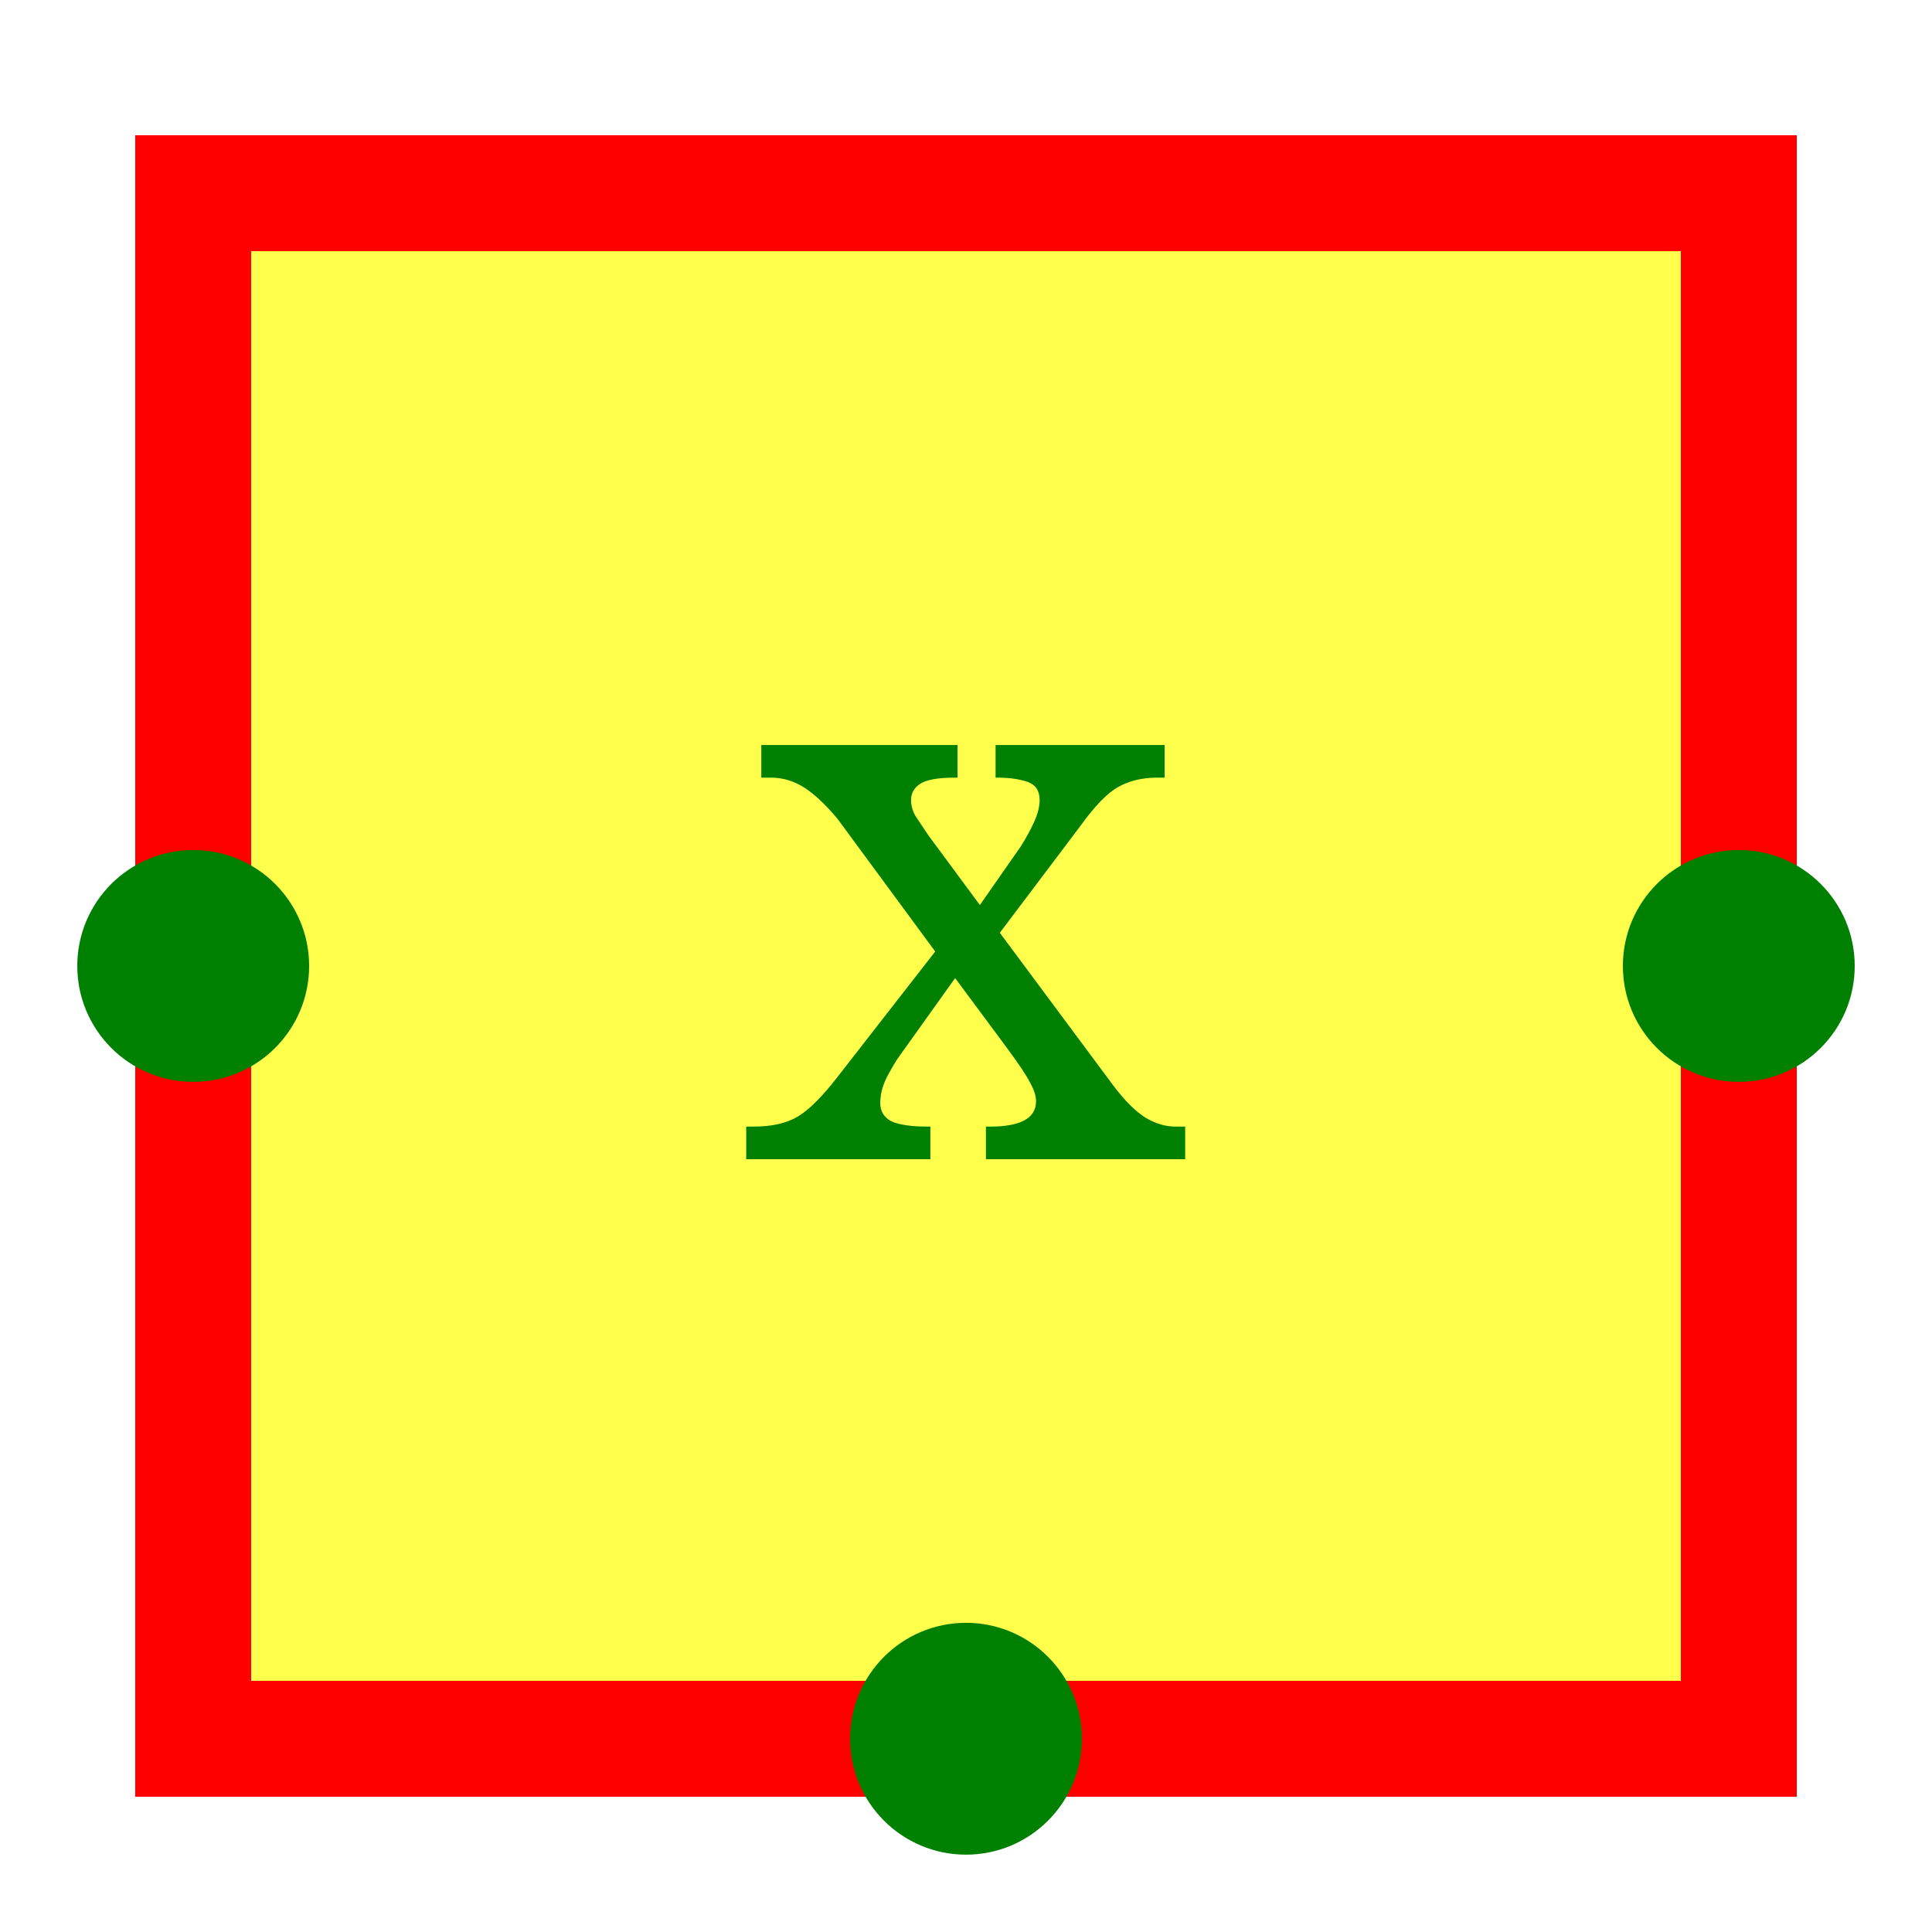
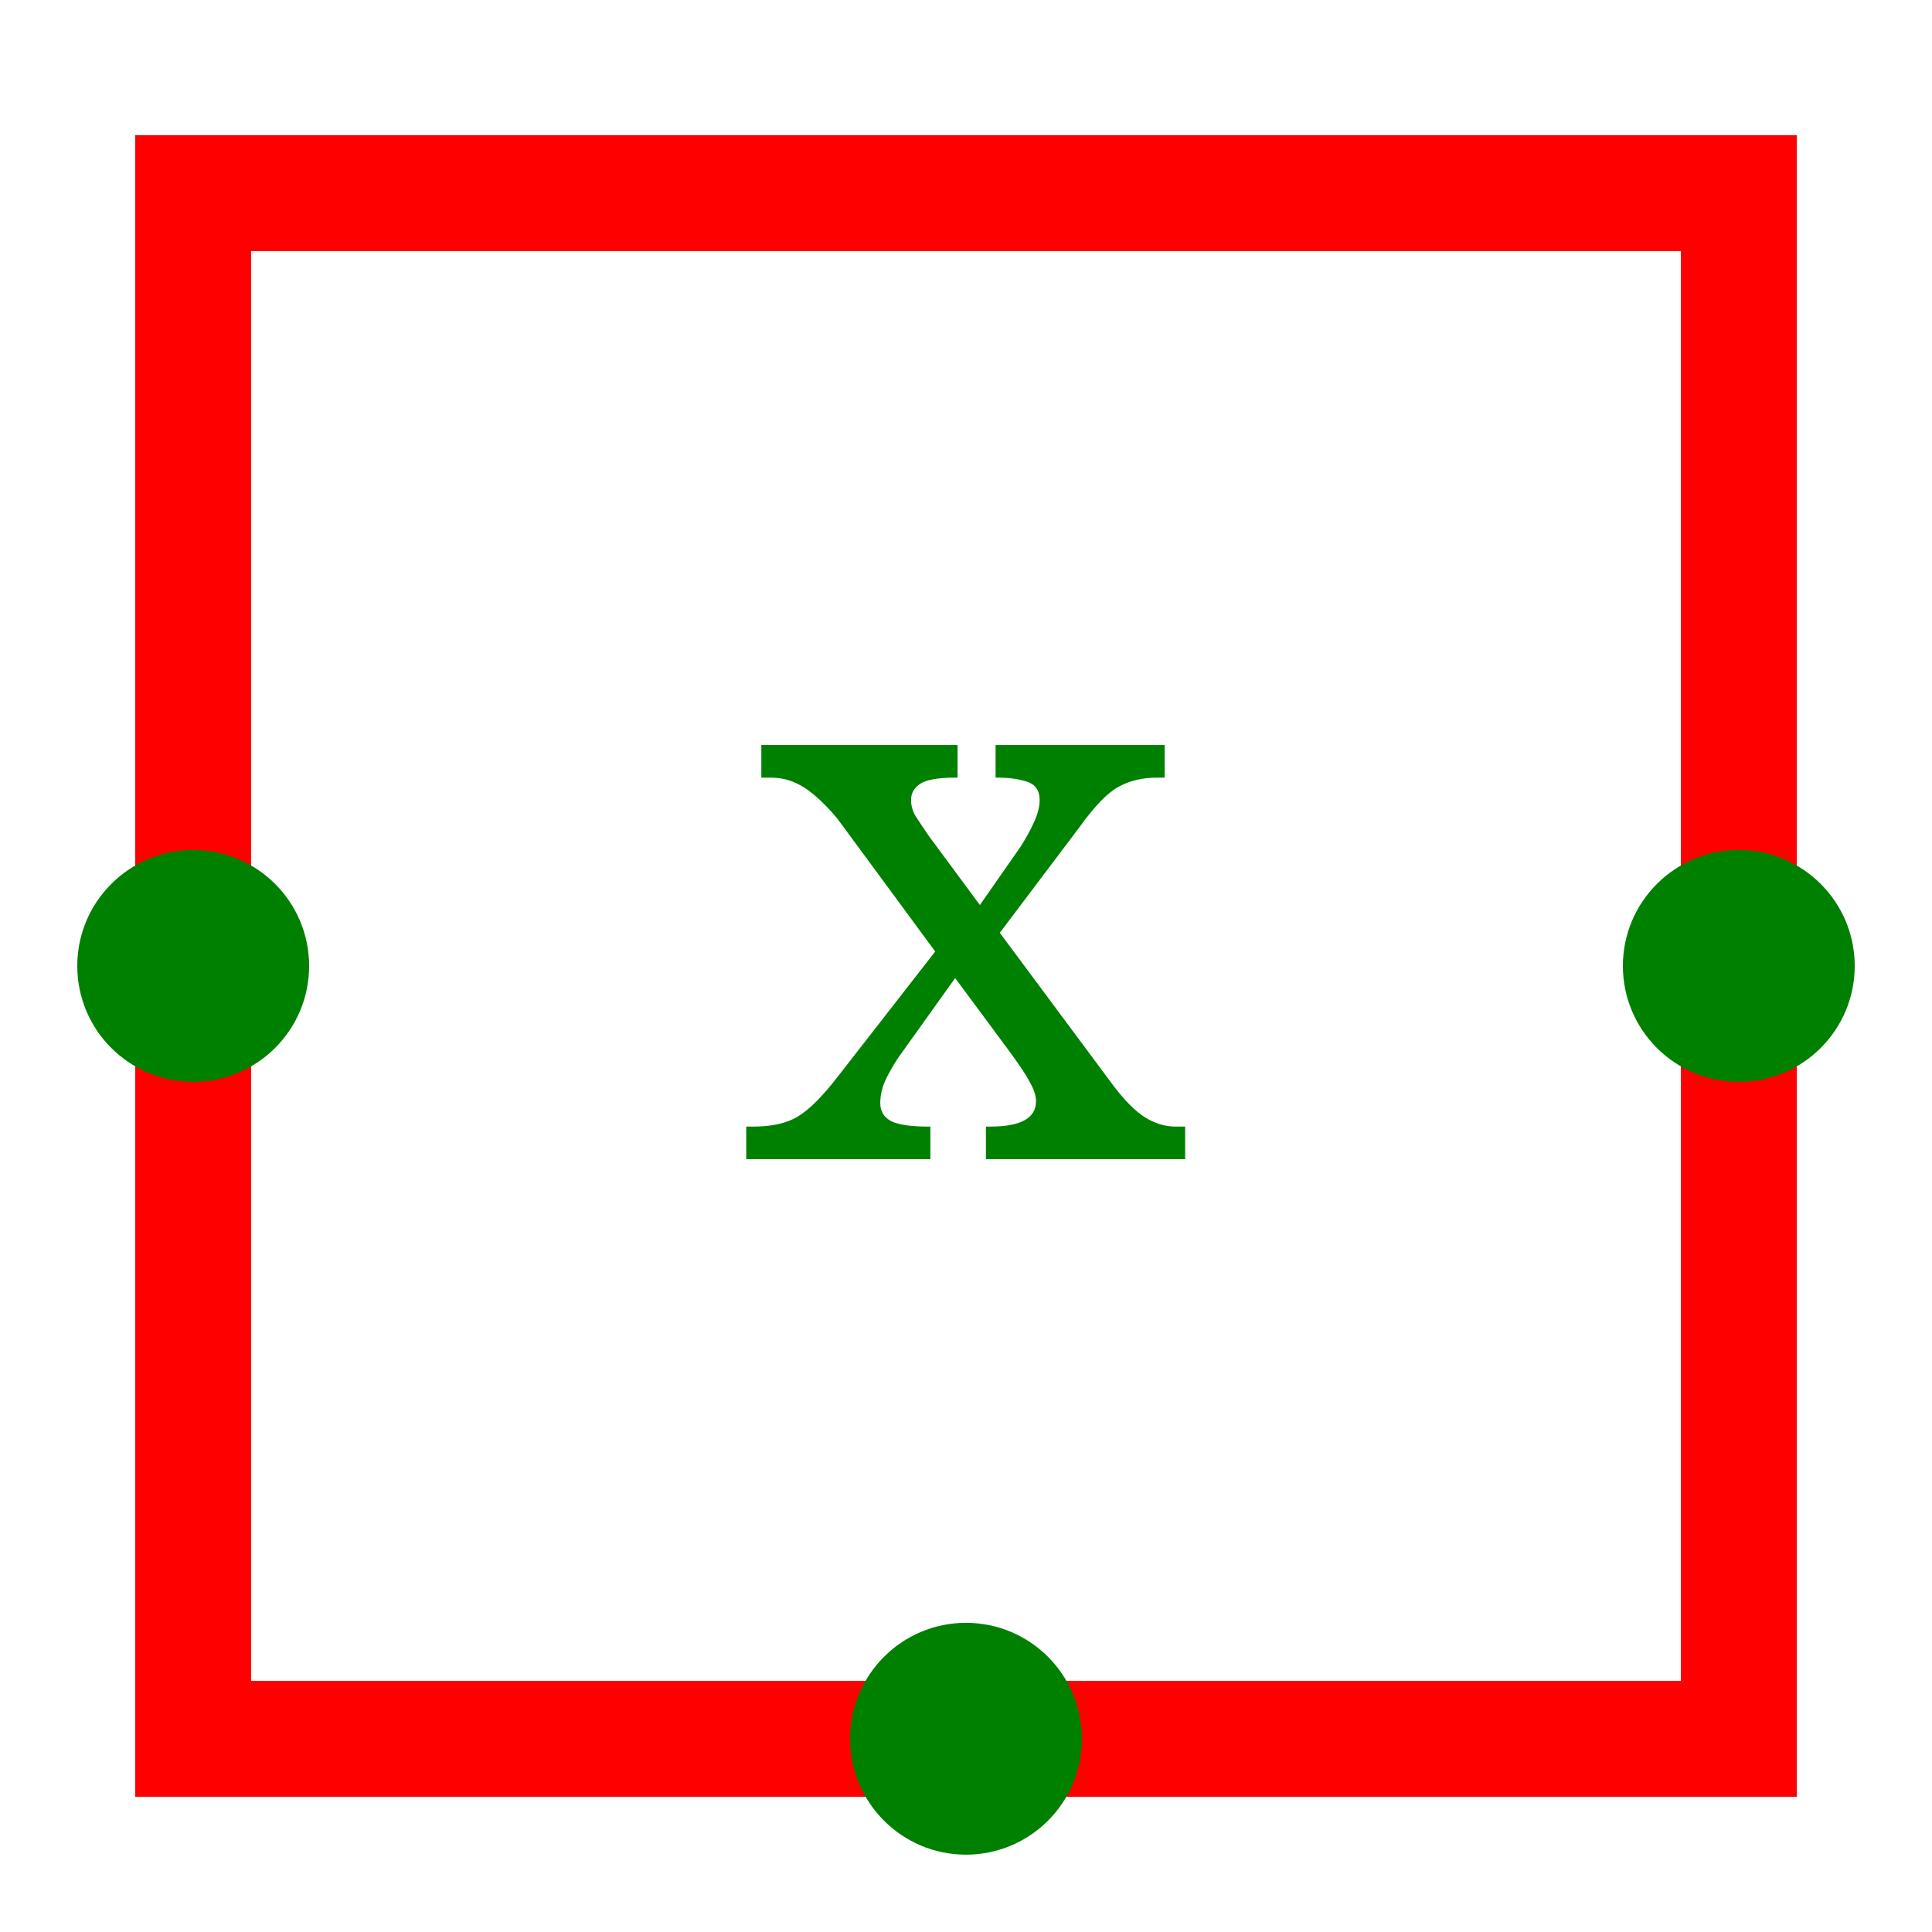
<svg xmlns="http://www.w3.org/2000/svg" version="1.1" width="50" height="50">
  <defs />
  <g>
-     <path fill="rgb(255,255,32)" stroke="red" paint-order="fill stroke markers" d=" M 5 5 L 45 5 L 45 45 L 5 45 L 5 5 Z" fill-opacity="0.8" stroke-miterlimit="10" stroke-width="3" stroke-dasharray="" />
+     <path fill="rgb(255,255,255)" stroke="red" paint-order="fill stroke markers" d=" M 5 5 L 45 5 L 45 45 L 5 45 L 5 5 Z" fill-opacity="0.8" stroke-miterlimit="10" stroke-width="3" stroke-dasharray="" />
    <path fill="none" stroke="none" />
    <text fill="green" stroke="none" font-family="Georgia" font-size="20px" font-style="normal" font-weight="normal" text-decoration="normal" x="25" y="30" text-anchor="middle" dominant-baseline="alphabetic">x</text>
    <path fill="green" stroke="none" paint-order="stroke fill markers" d=" M 8 25 A 3 3 0 1 1 8 24.997 Z" />
    <path fill="green" stroke="none" paint-order="stroke fill markers" d=" M 48 25 A 3 3 0 1 1 48 24.997 Z" />
    <path fill="green" stroke="none" paint-order="stroke fill markers" d=" M 28 45 A 3 3 0 1 1 28 44.997 Z" />
  </g>
</svg>
